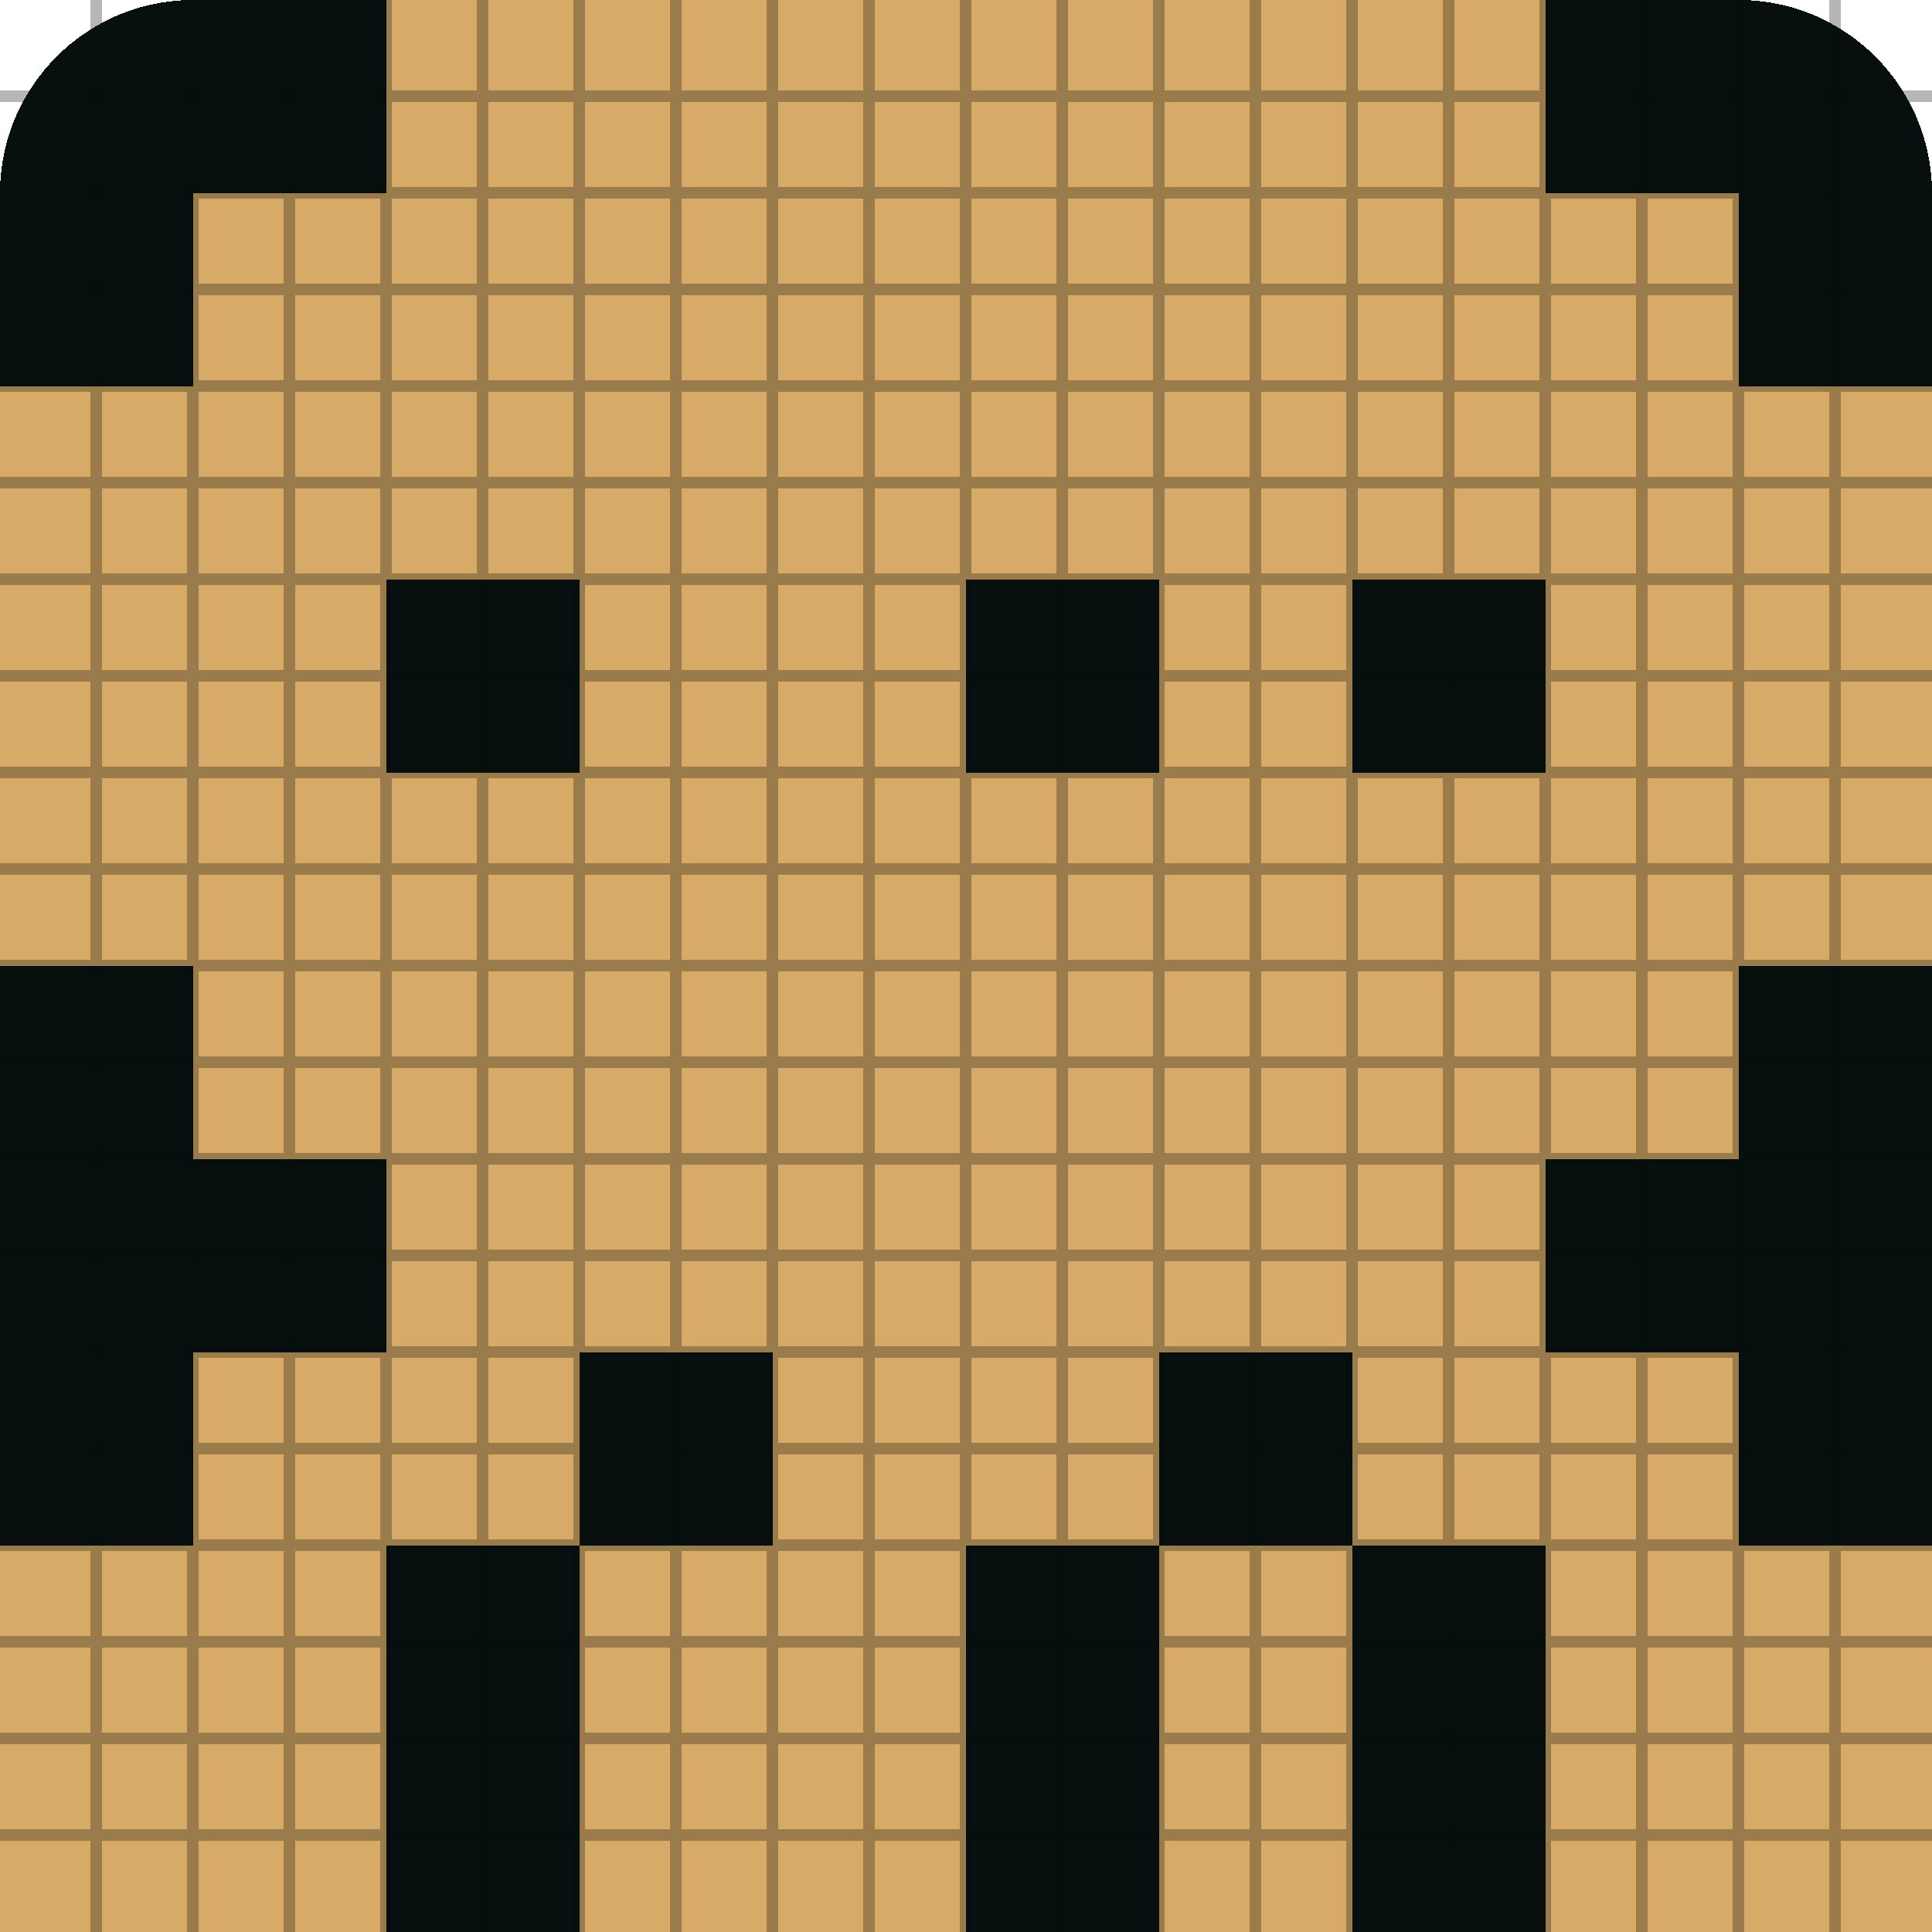
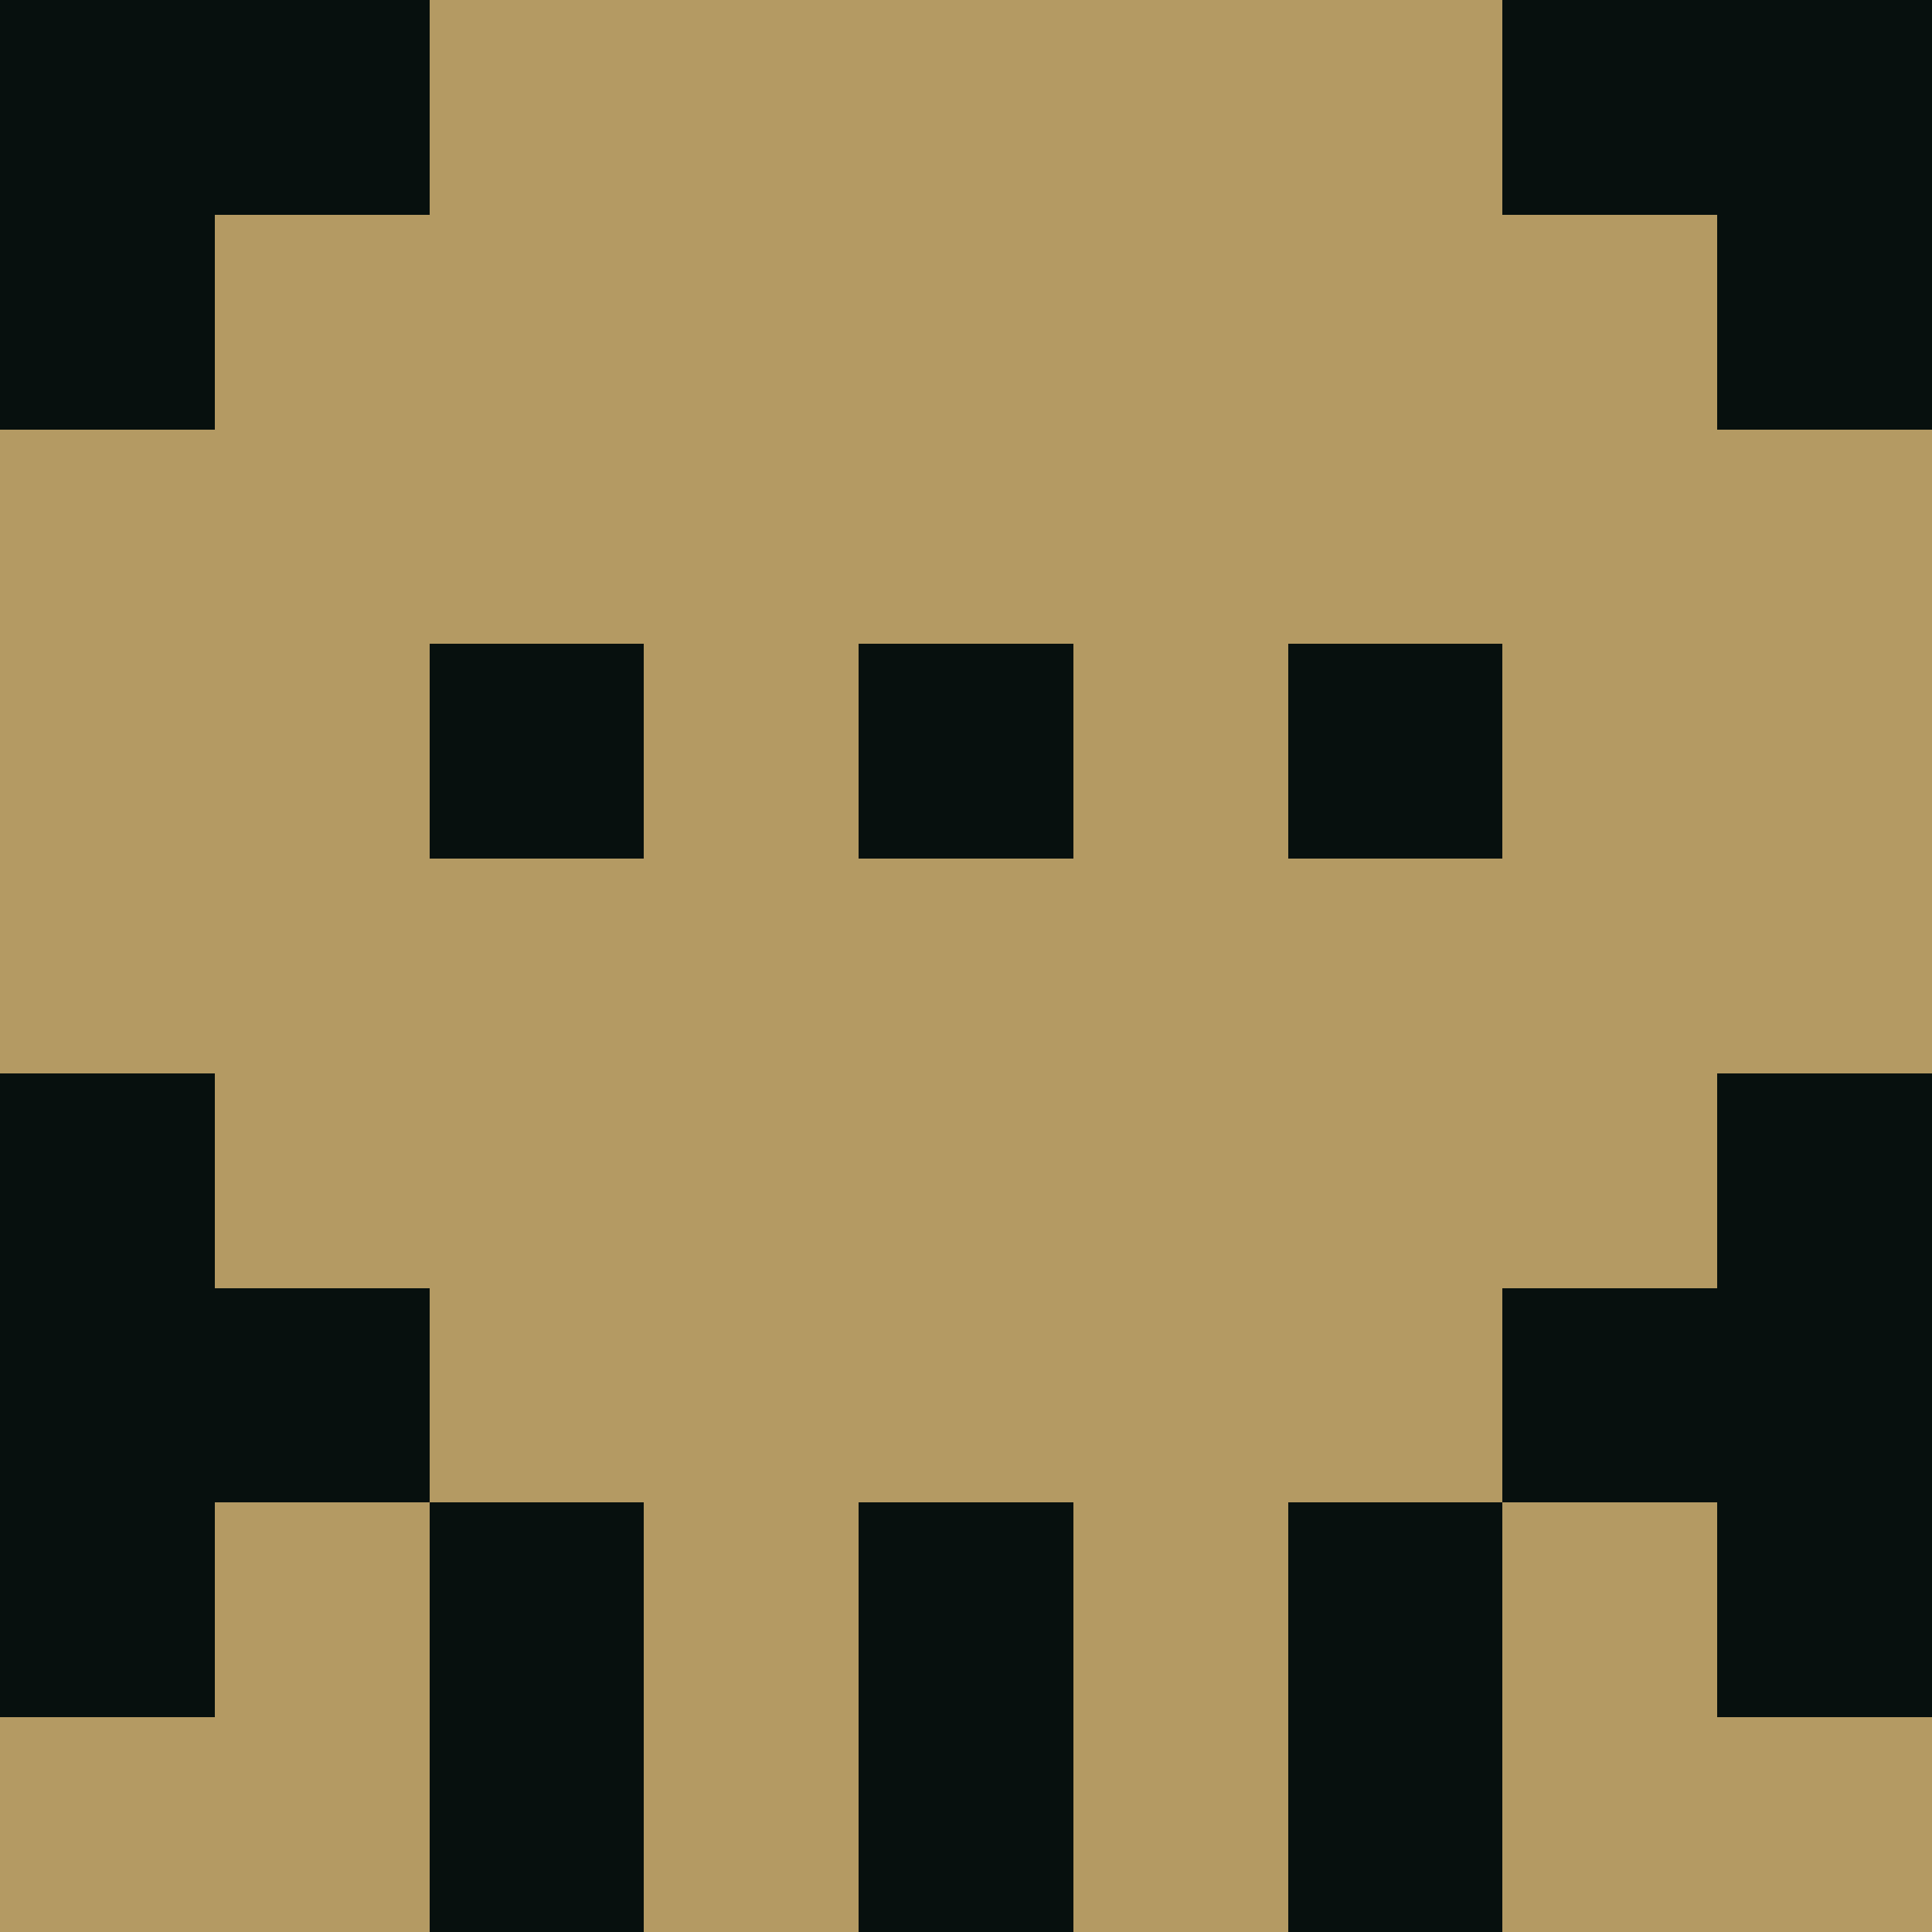
- <svg xmlns="http://www.w3.org/2000/svg" viewBox="0 0 20 20" shape-rendering="crispEdges">
-   <rect width="20" height="20" rx="2" fill="#07100e" />
-   <g fill="#d8aa67">
-     <rect x="4" width="12" height="2" />
-     <rect x="2" y="2" width="16" height="2" />
-     <rect y="4" width="20" height="2" />
-     <rect y="6" width="4" height="2" />
-     <rect x="6" y="6" width="4" height="2" />
-     <rect x="12" y="6" width="2" height="2" />
-     <rect x="16" y="6" width="4" height="2" />
-     <rect y="8" width="20" height="2" />
-     <rect x="2" y="10" width="16" height="2" />
-     <rect x="4" y="12" width="12" height="2" />
-     <rect x="2" y="14" width="4" height="2" />
-     <rect x="8" y="14" width="4" height="2" />
-     <rect x="14" y="14" width="4" height="2" />
-     <rect y="16" width="4" height="4" />
-     <rect x="6" y="16" width="4" height="4" />
-     <rect x="12" y="16" width="2" height="4" />
-     <rect x="16" y="16" width="4" height="4" />
+ <svg xmlns="http://www.w3.org/2000/svg" viewBox="0 0 9 9" shape-rendering="crispEdges">
+   <rect width="9" height="9" fill="#07100e" />
+   <g fill="#b49a63">
+     <rect x="2" y="0" width="1" height="1" />
+     <rect x="3" y="0" width="1" height="1" />
+     <rect x="4" y="0" width="1" height="1" />
+     <rect x="5" y="0" width="1" height="1" />
+     <rect x="6" y="0" width="1" height="1" />
+     <rect x="1" y="1" width="1" height="1" />
+     <rect x="2" y="1" width="1" height="1" />
+     <rect x="3" y="1" width="1" height="1" />
+     <rect x="4" y="1" width="1" height="1" />
+     <rect x="5" y="1" width="1" height="1" />
+     <rect x="6" y="1" width="1" height="1" />
+     <rect x="7" y="1" width="1" height="1" />
+     <rect x="0" y="2" width="1" height="1" />
+     <rect x="1" y="2" width="1" height="1" />
+     <rect x="2" y="2" width="1" height="1" />
+     <rect x="3" y="2" width="1" height="1" />
+     <rect x="4" y="2" width="1" height="1" />
+     <rect x="5" y="2" width="1" height="1" />
+     <rect x="6" y="2" width="1" height="1" />
+     <rect x="7" y="2" width="1" height="1" />
+     <rect x="8" y="2" width="1" height="1" />
+     <rect x="0" y="3" width="1" height="1" />
+     <rect x="1" y="3" width="1" height="1" />
+     <rect x="3" y="3" width="1" height="1" />
+     <rect x="5" y="3" width="1" height="1" />
+     <rect x="7" y="3" width="1" height="1" />
+     <rect x="8" y="3" width="1" height="1" />
+     <rect x="0" y="4" width="1" height="1" />
+     <rect x="1" y="4" width="1" height="1" />
+     <rect x="2" y="4" width="1" height="1" />
+     <rect x="3" y="4" width="1" height="1" />
+     <rect x="4" y="4" width="1" height="1" />
+     <rect x="5" y="4" width="1" height="1" />
+     <rect x="6" y="4" width="1" height="1" />
+     <rect x="7" y="4" width="1" height="1" />
+     <rect x="8" y="4" width="1" height="1" />
+     <rect x="1" y="5" width="1" height="1" />
+     <rect x="2" y="5" width="1" height="1" />
+     <rect x="3" y="5" width="1" height="1" />
+     <rect x="4" y="5" width="1" height="1" />
+     <rect x="5" y="5" width="1" height="1" />
+     <rect x="6" y="5" width="1" height="1" />
+     <rect x="7" y="5" width="1" height="1" />
+     <rect x="2" y="6" width="1" height="1" />
+     <rect x="3" y="6" width="1" height="1" />
+     <rect x="4" y="6" width="1" height="1" />
+     <rect x="5" y="6" width="1" height="1" />
+     <rect x="6" y="6" width="1" height="1" />
+     <rect x="1" y="7" width="1" height="1" />
+     <rect x="3" y="7" width="1" height="1" />
+     <rect x="5" y="7" width="1" height="1" />
+     <rect x="7" y="7" width="1" height="1" />
+     <rect x="0" y="8" width="1" height="1" />
+     <rect x="1" y="8" width="1" height="1" />
+     <rect x="3" y="8" width="1" height="1" />
+     <rect x="5" y="8" width="1" height="1" />
+     <rect x="7" y="8" width="1" height="1" />
+     <rect x="8" y="8" width="1" height="1" />
  </g>
-   <path d="M0 1h20M0 2h20M0 3h20M0 4h20M0 5h20M0 6h20M0 7h20M0 8h20M0 9h20M0 10h20M0 11h20M0 12h20M0 13h20M0 14h20M0 15h20M0 16h20M0 17h20M0 18h20M0 19h20M1 0v20M2 0v20M3 0v20M4 0v20M5 0v20M6 0v20M7 0v20M8 0v20M9 0v20M10 0v20M11 0v20M12 0v20M13 0v20M14 0v20M15 0v20M16 0v20M17 0v20M18 0v20M19 0v20" stroke="#07100e" stroke-opacity=".3" stroke-width=".12" />
</svg>
